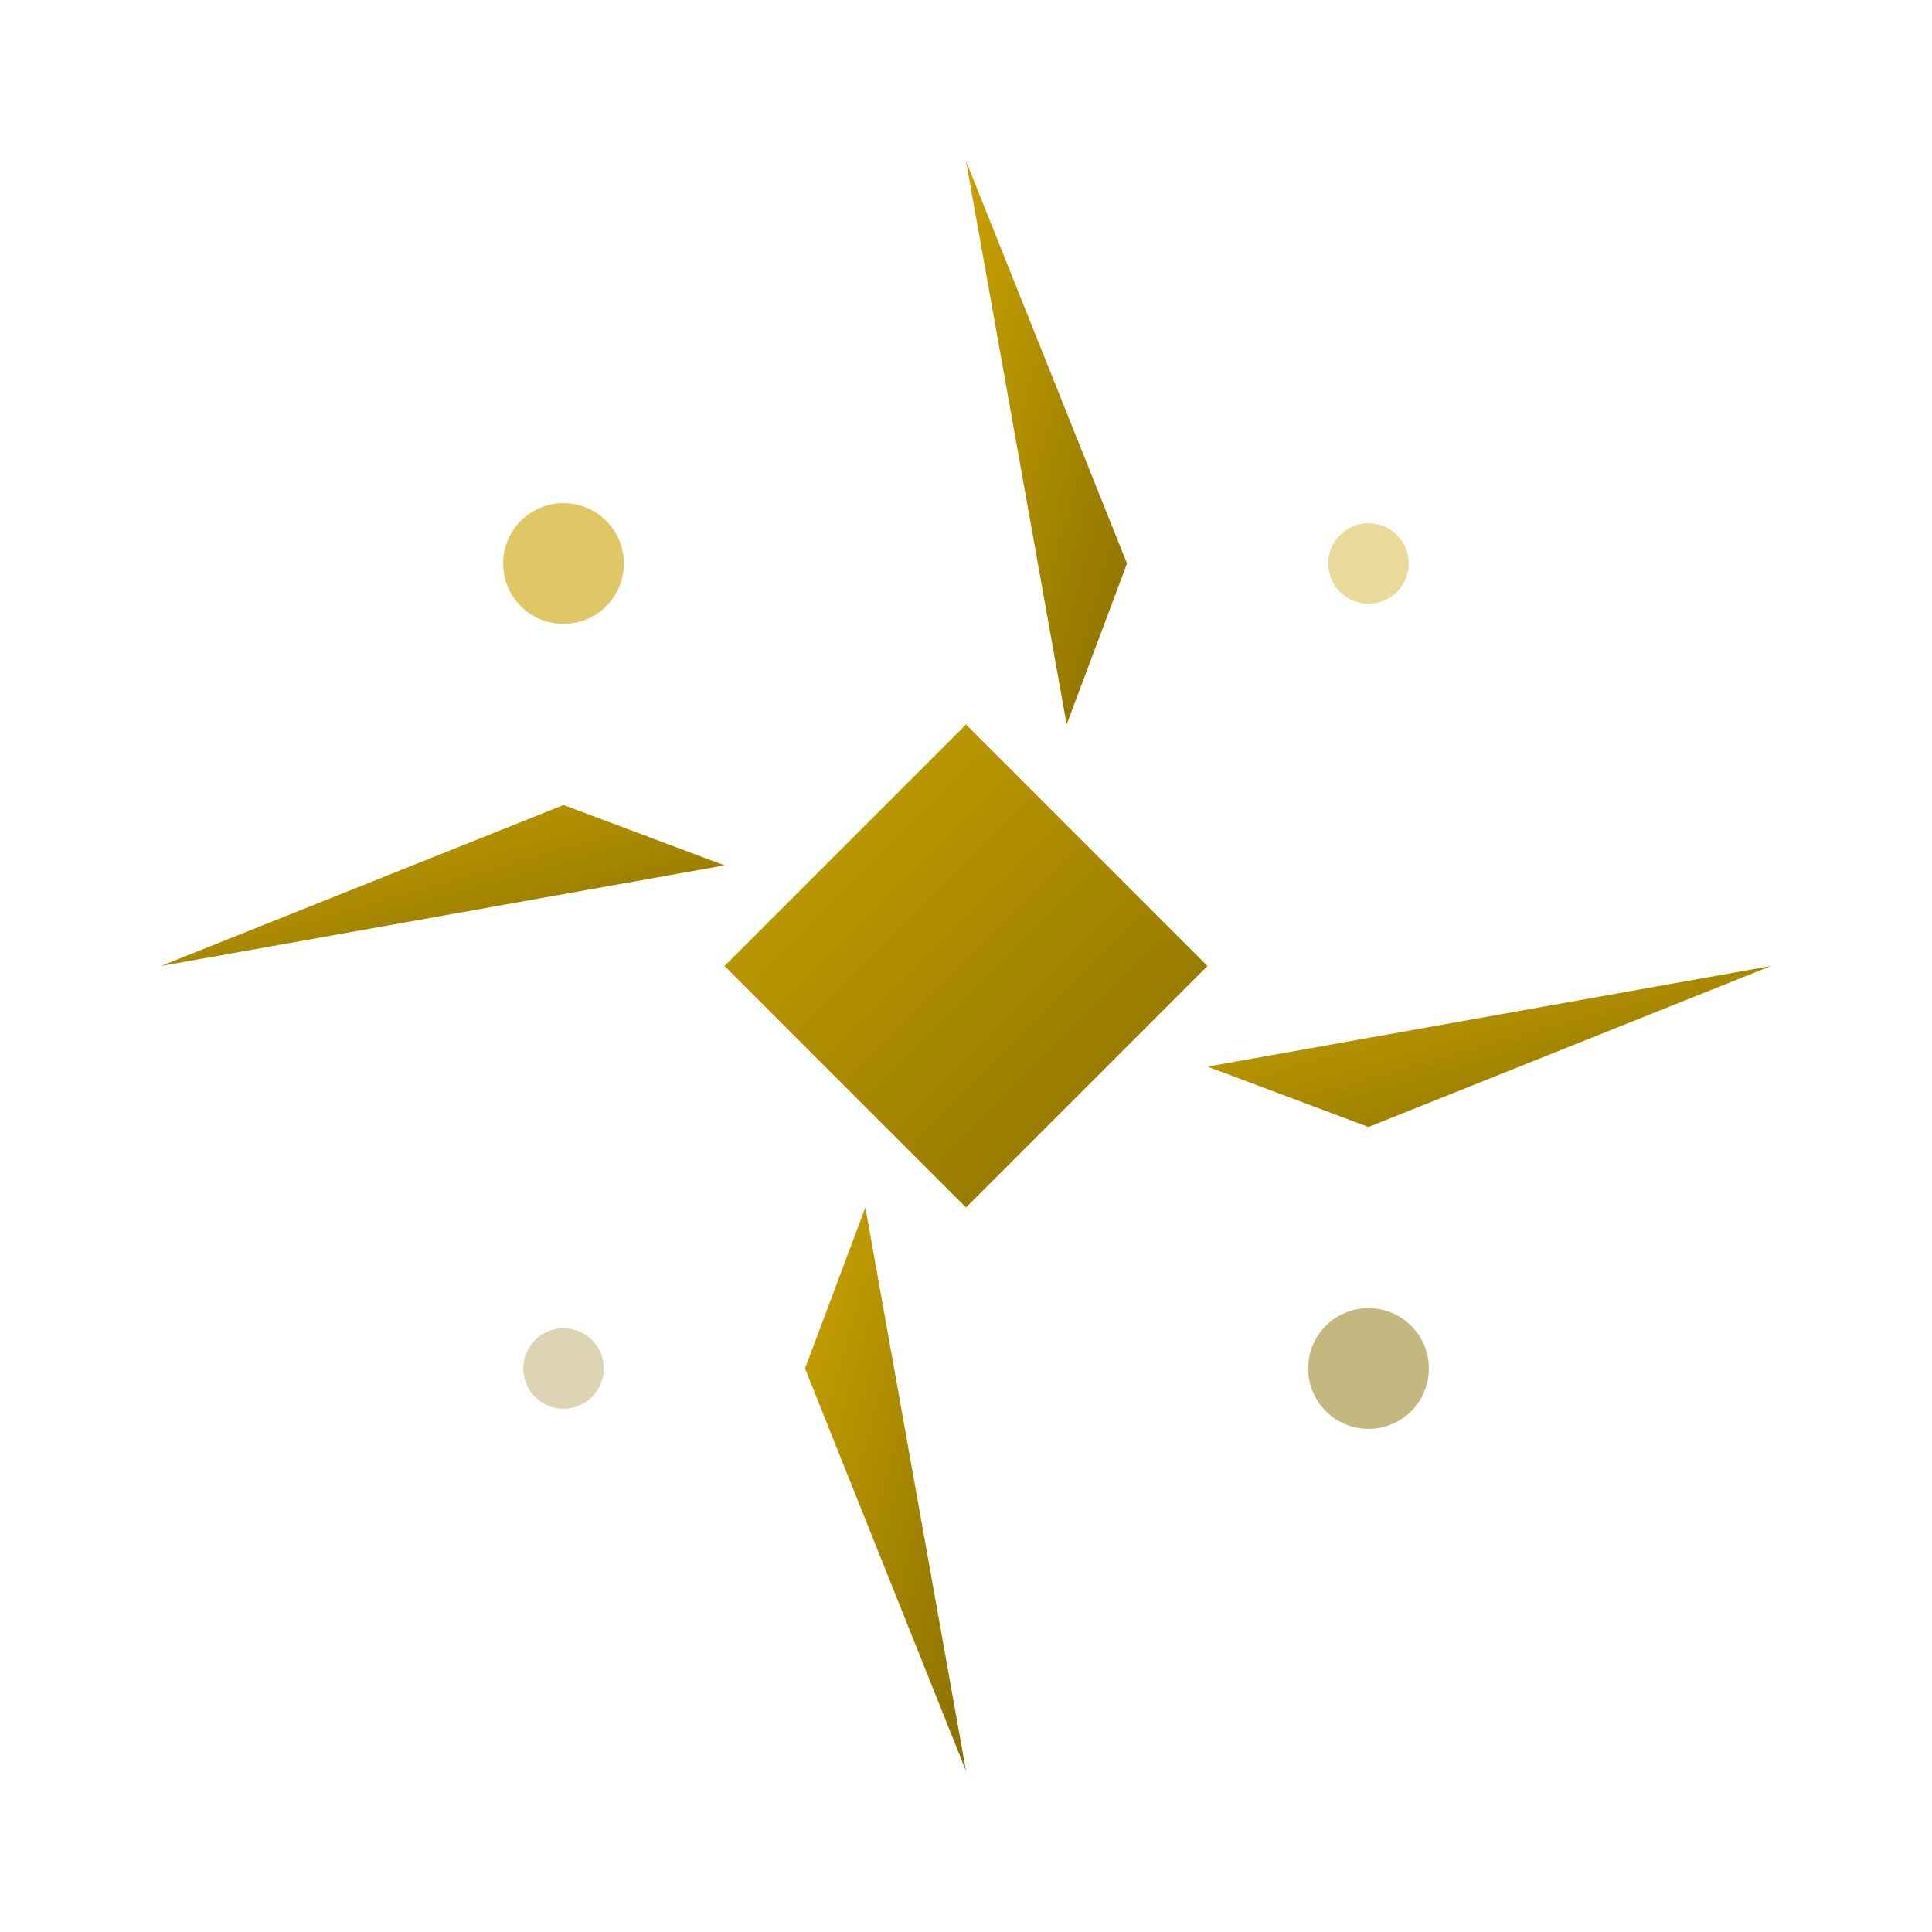
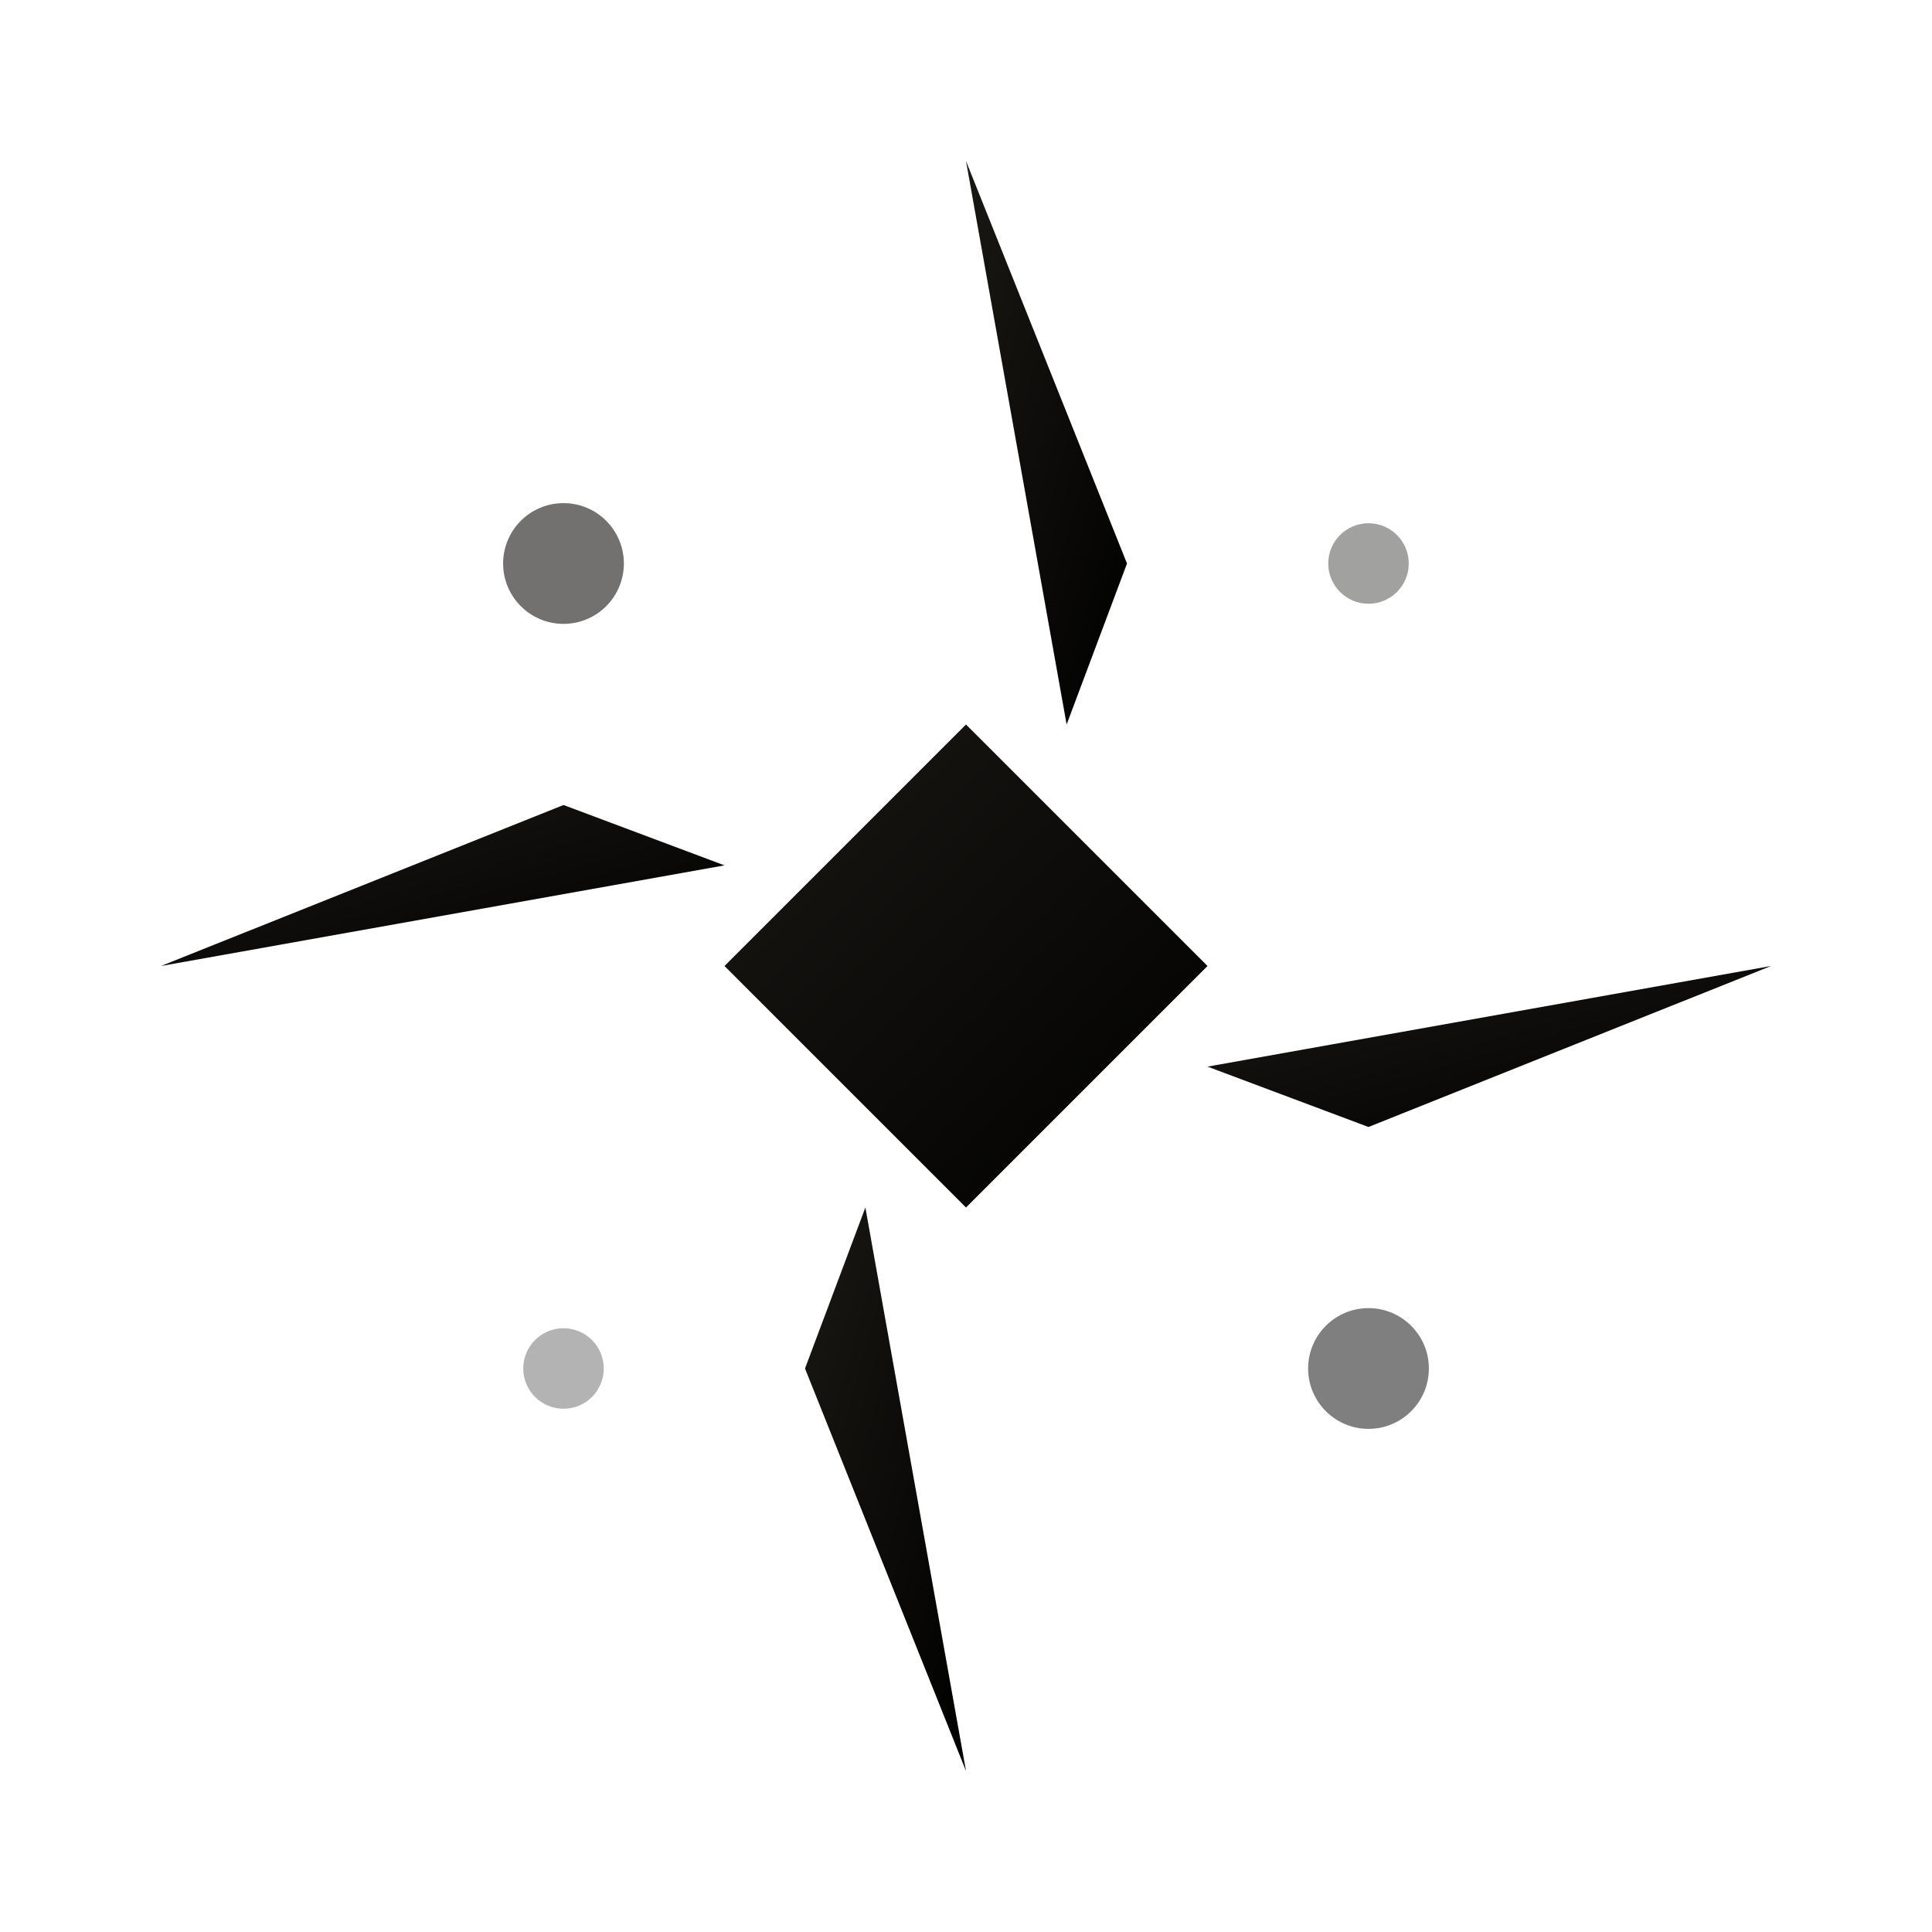
<svg xmlns="http://www.w3.org/2000/svg" viewBox="0 0 48 48" fill="none">
  <defs>
    <linearGradient id="spark-grad" x1="0" y1="0" x2="1" y2="1">
-       <stop offset="0%" stop-color="#c9a200" />
-       <stop offset="100%" stop-color="#8a7000" />
+       <stop offset="0%" stop-color="#1a1814" />
+       <stop offset="100%" stop-color="#000000" />
    </linearGradient>
  </defs>
  <path d="M24 4 L26.5 18 L28 14 L24 4z" fill="url(#spark-grad)" />
  <path d="M24 44 L21.5 30 L20 34 L24 44z" fill="url(#spark-grad)" />
  <path d="M4 24 L18 21.5 L14 20 L4 24z" fill="url(#spark-grad)" />
  <path d="M44 24 L30 26.5 L34 28 L44 24z" fill="url(#spark-grad)" />
  <path d="M24 18 L30 24 L24 30 L18 24z" fill="url(#spark-grad)" />
-   <circle cx="14" cy="14" r="1.5" fill="#c9a200" opacity="0.6" />
-   <circle cx="34" cy="14" r="1" fill="#c9a200" opacity="0.4" />
-   <circle cx="34" cy="34" r="1.5" fill="#8a7000" opacity="0.5" />
-   <circle cx="14" cy="34" r="1" fill="#8a7000" opacity="0.3" />
+   <circle cx="14" cy="14" r="1.5" fill="#14130f" opacity="0.6" />
+   <circle cx="34" cy="14" r="1" fill="#14130f" opacity="0.4" />
+   <circle cx="34" cy="34" r="1.5" fill="#000000" opacity="0.5" />
+   <circle cx="14" cy="34" r="1" fill="#000000" opacity="0.3" />
</svg>
